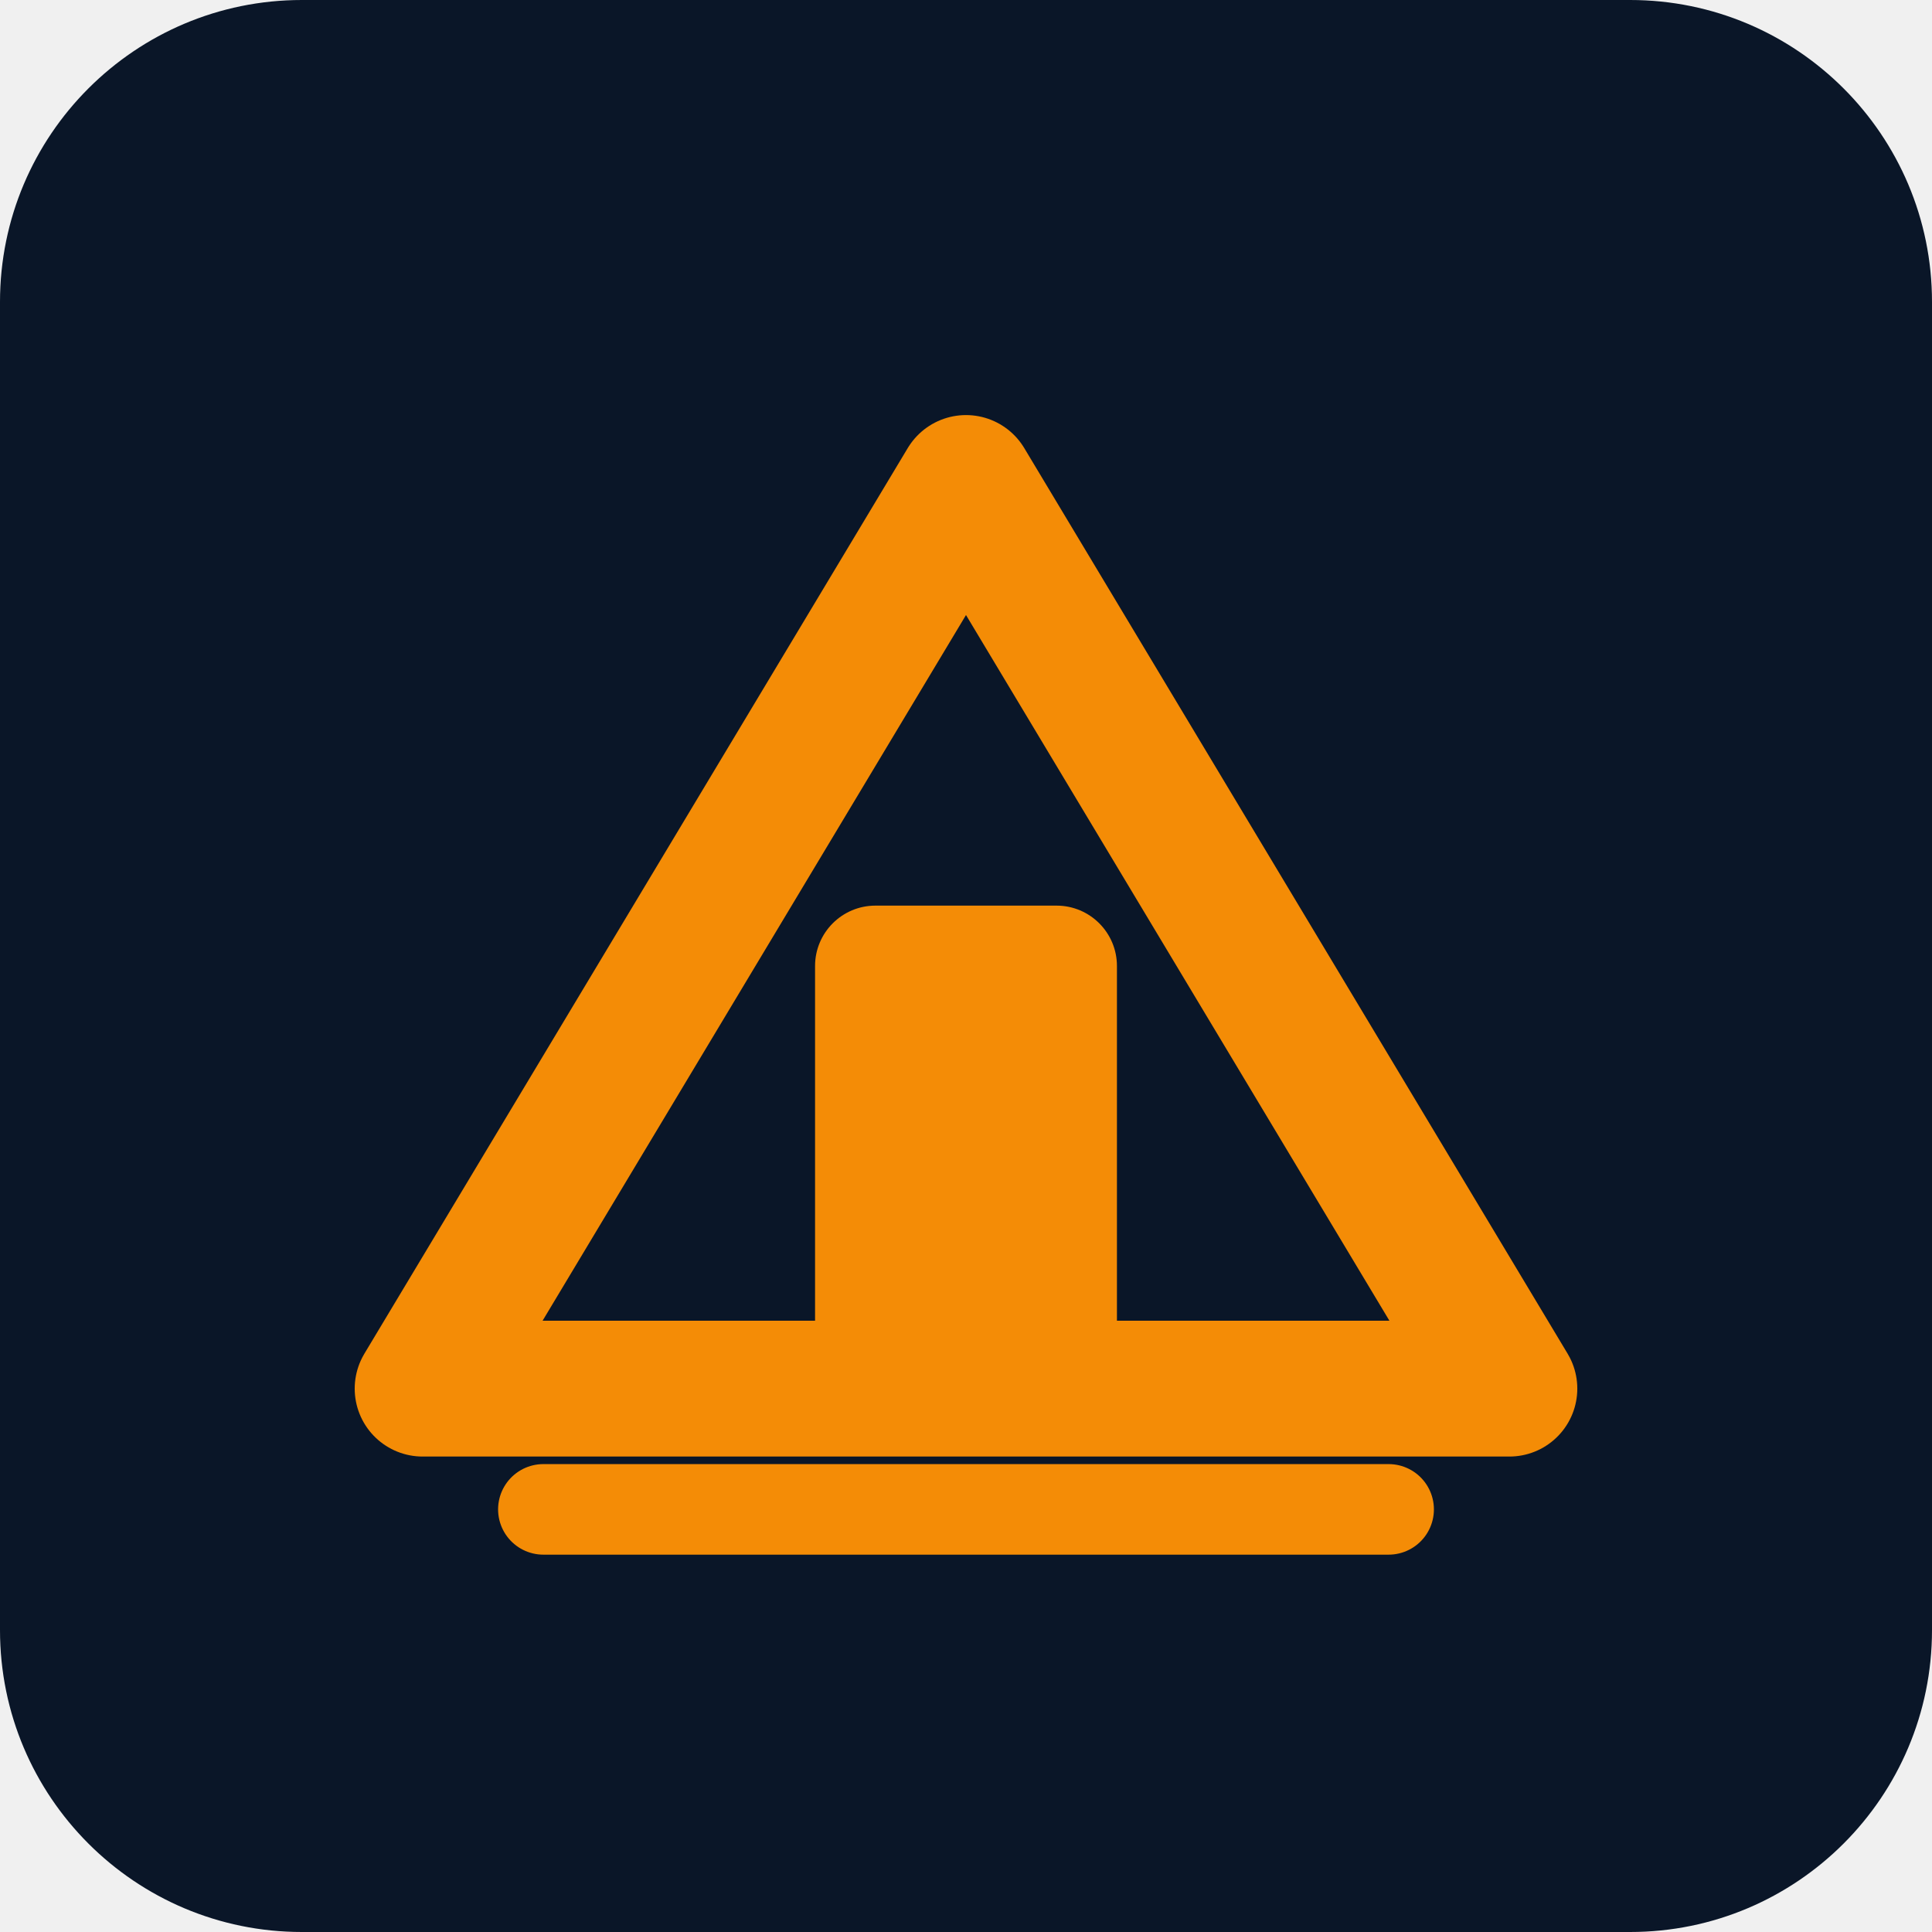
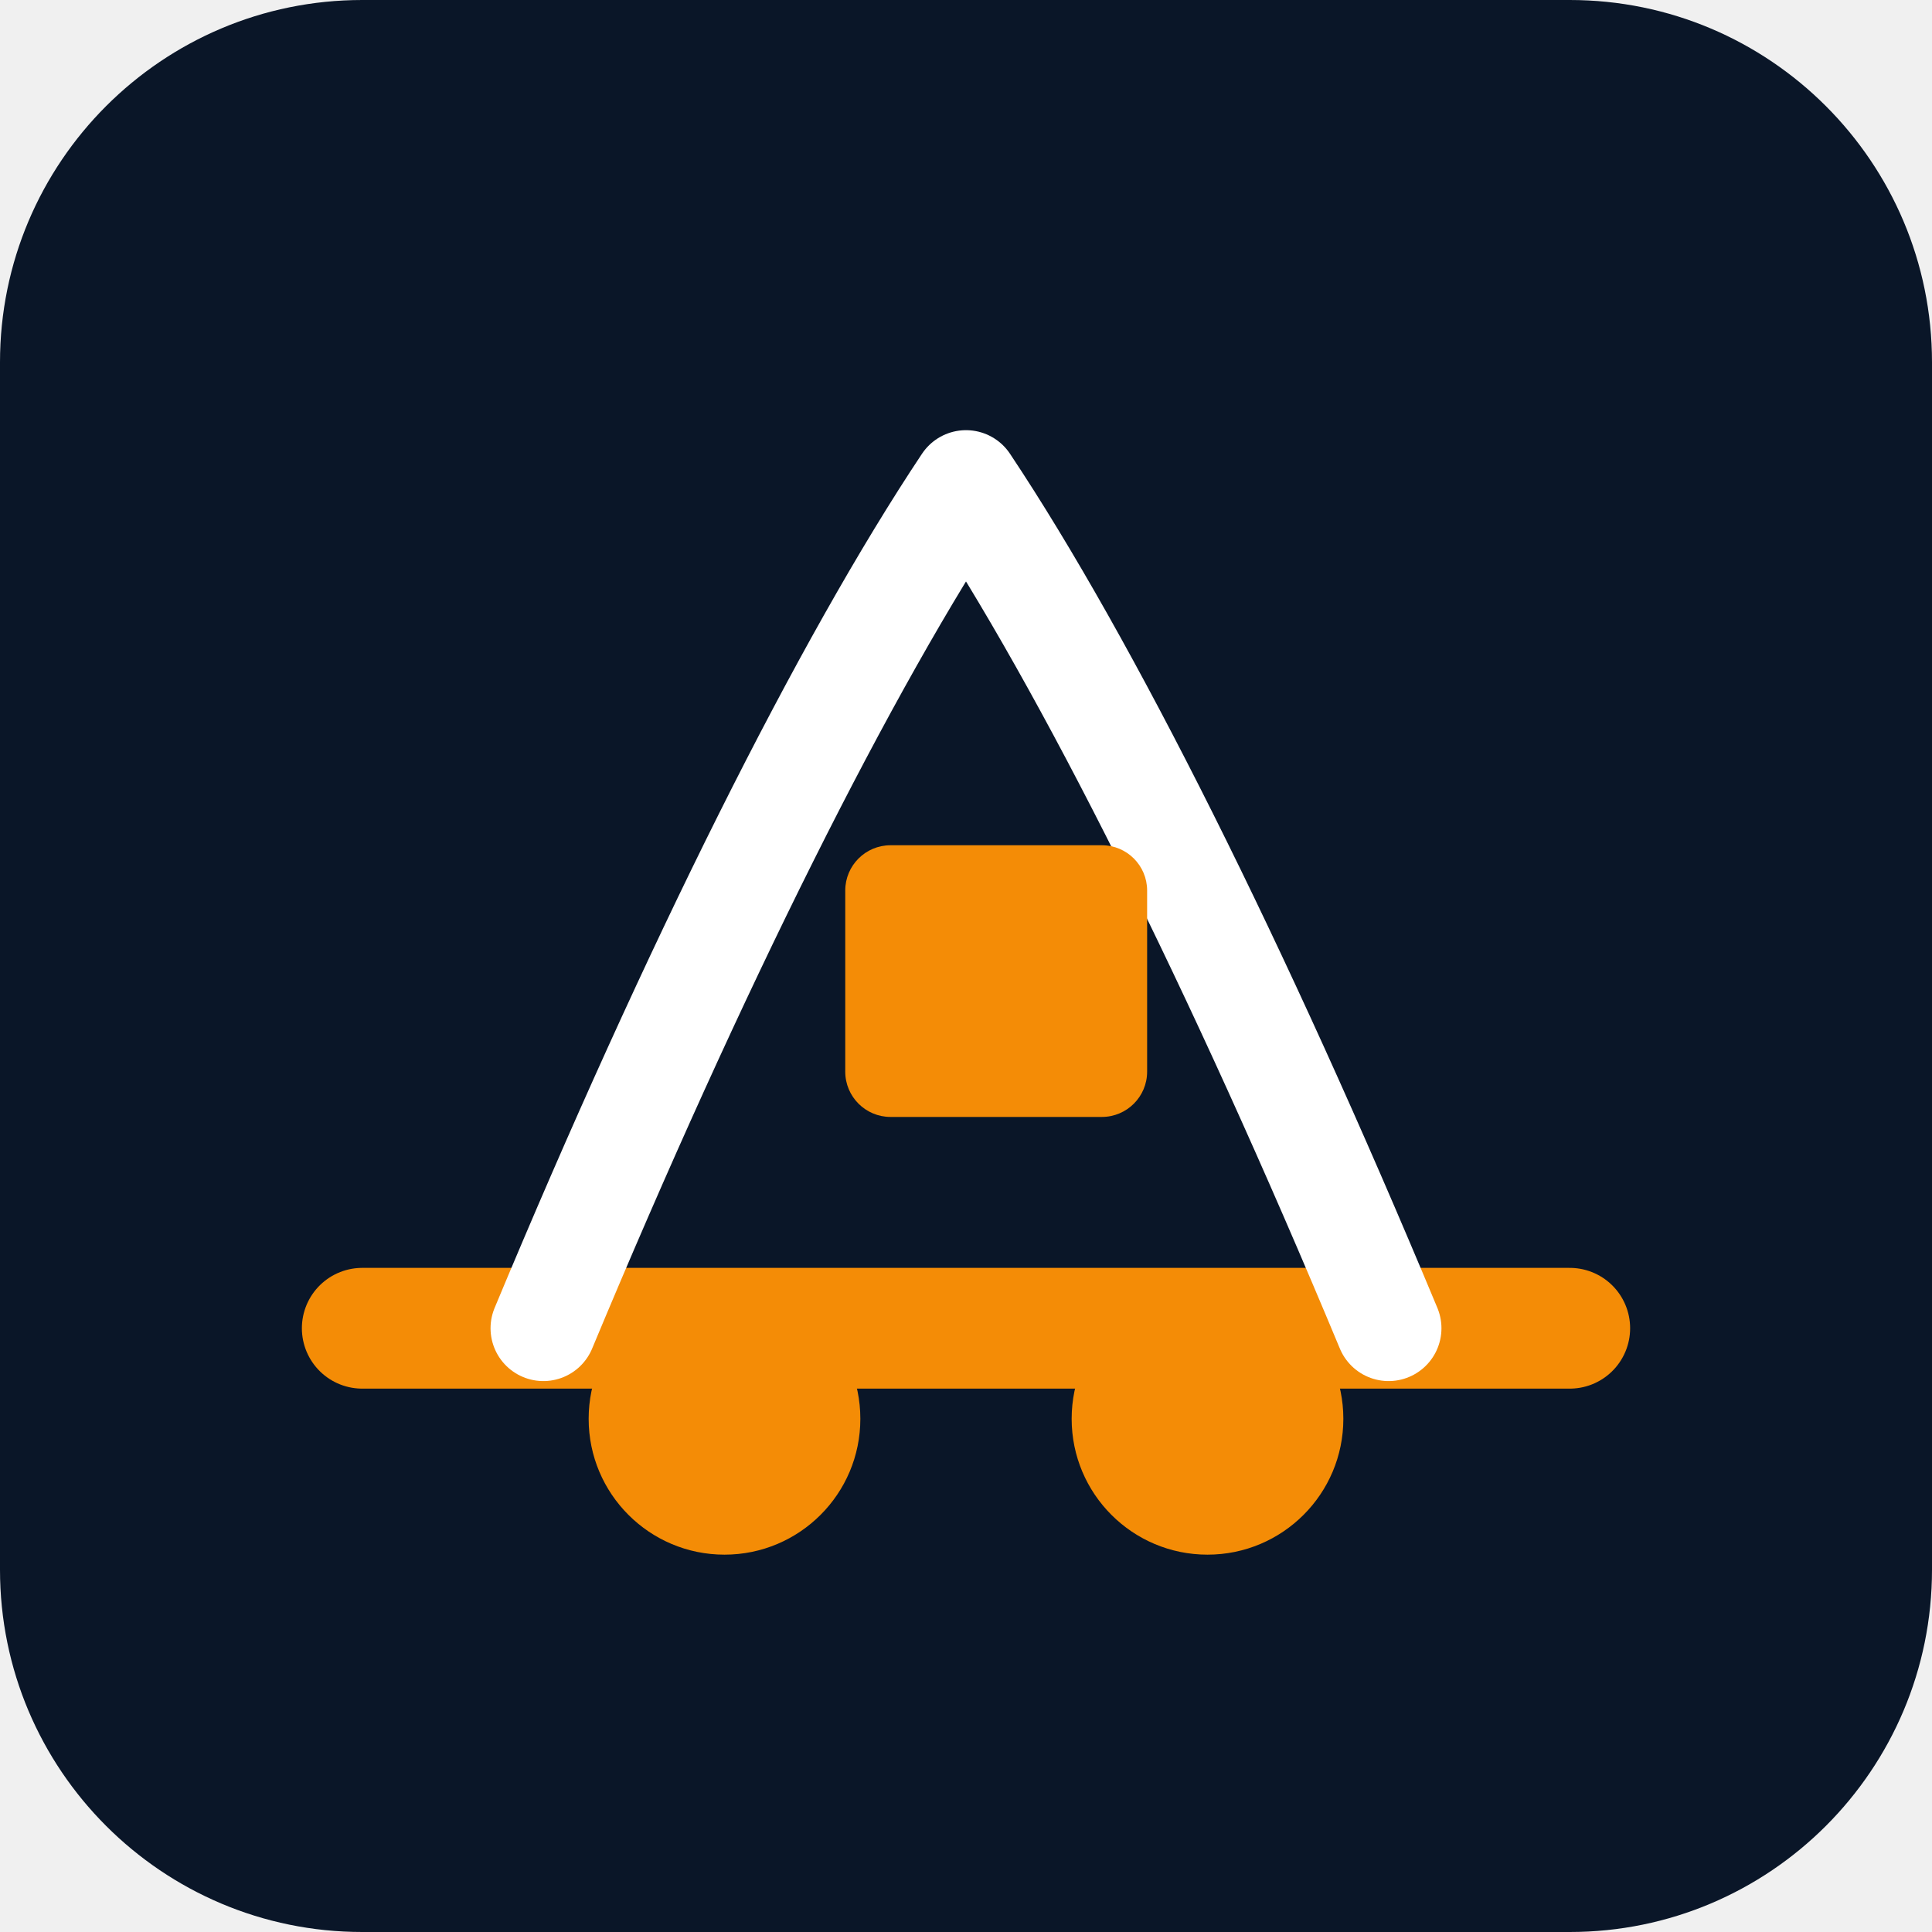
<svg xmlns="http://www.w3.org/2000/svg" viewBox="0 0 64 64">
-   <rect width="64" height="64" rx="10" fill="#0A1628" />
-   <path d="M14 46 L32 16 L50 46 Z" fill="none" stroke="#F48C06" stroke-width="4.5" stroke-linejoin="round" />
-   <rect x="27" y="30" width="10" height="16" rx="2" fill="#F48C06" />
-   <path d="M18 50 H46" stroke="#F48C06" stroke-width="3" stroke-linecap="round" />
+   <rect width="64" height="64" rx="12" fill="#0A1628" />
+   <path d="M12 44h40" stroke="#F48C06" stroke-width="4" stroke-linecap="round" />
+   <path d="M18 44c5-12 10-22 14-28 4 6 9 16 14 28" fill="none" stroke="#fff" stroke-width="3.5" stroke-linecap="round" stroke-linejoin="round" />
+   <circle cx="24" cy="47" r="4.5" fill="#F48C06" />
+   <circle cx="40" cy="47" r="4.5" fill="#F48C06" />
+   <rect x="28" y="28" width="10" height="9" rx="1.5" fill="#F48C06" />
</svg>
